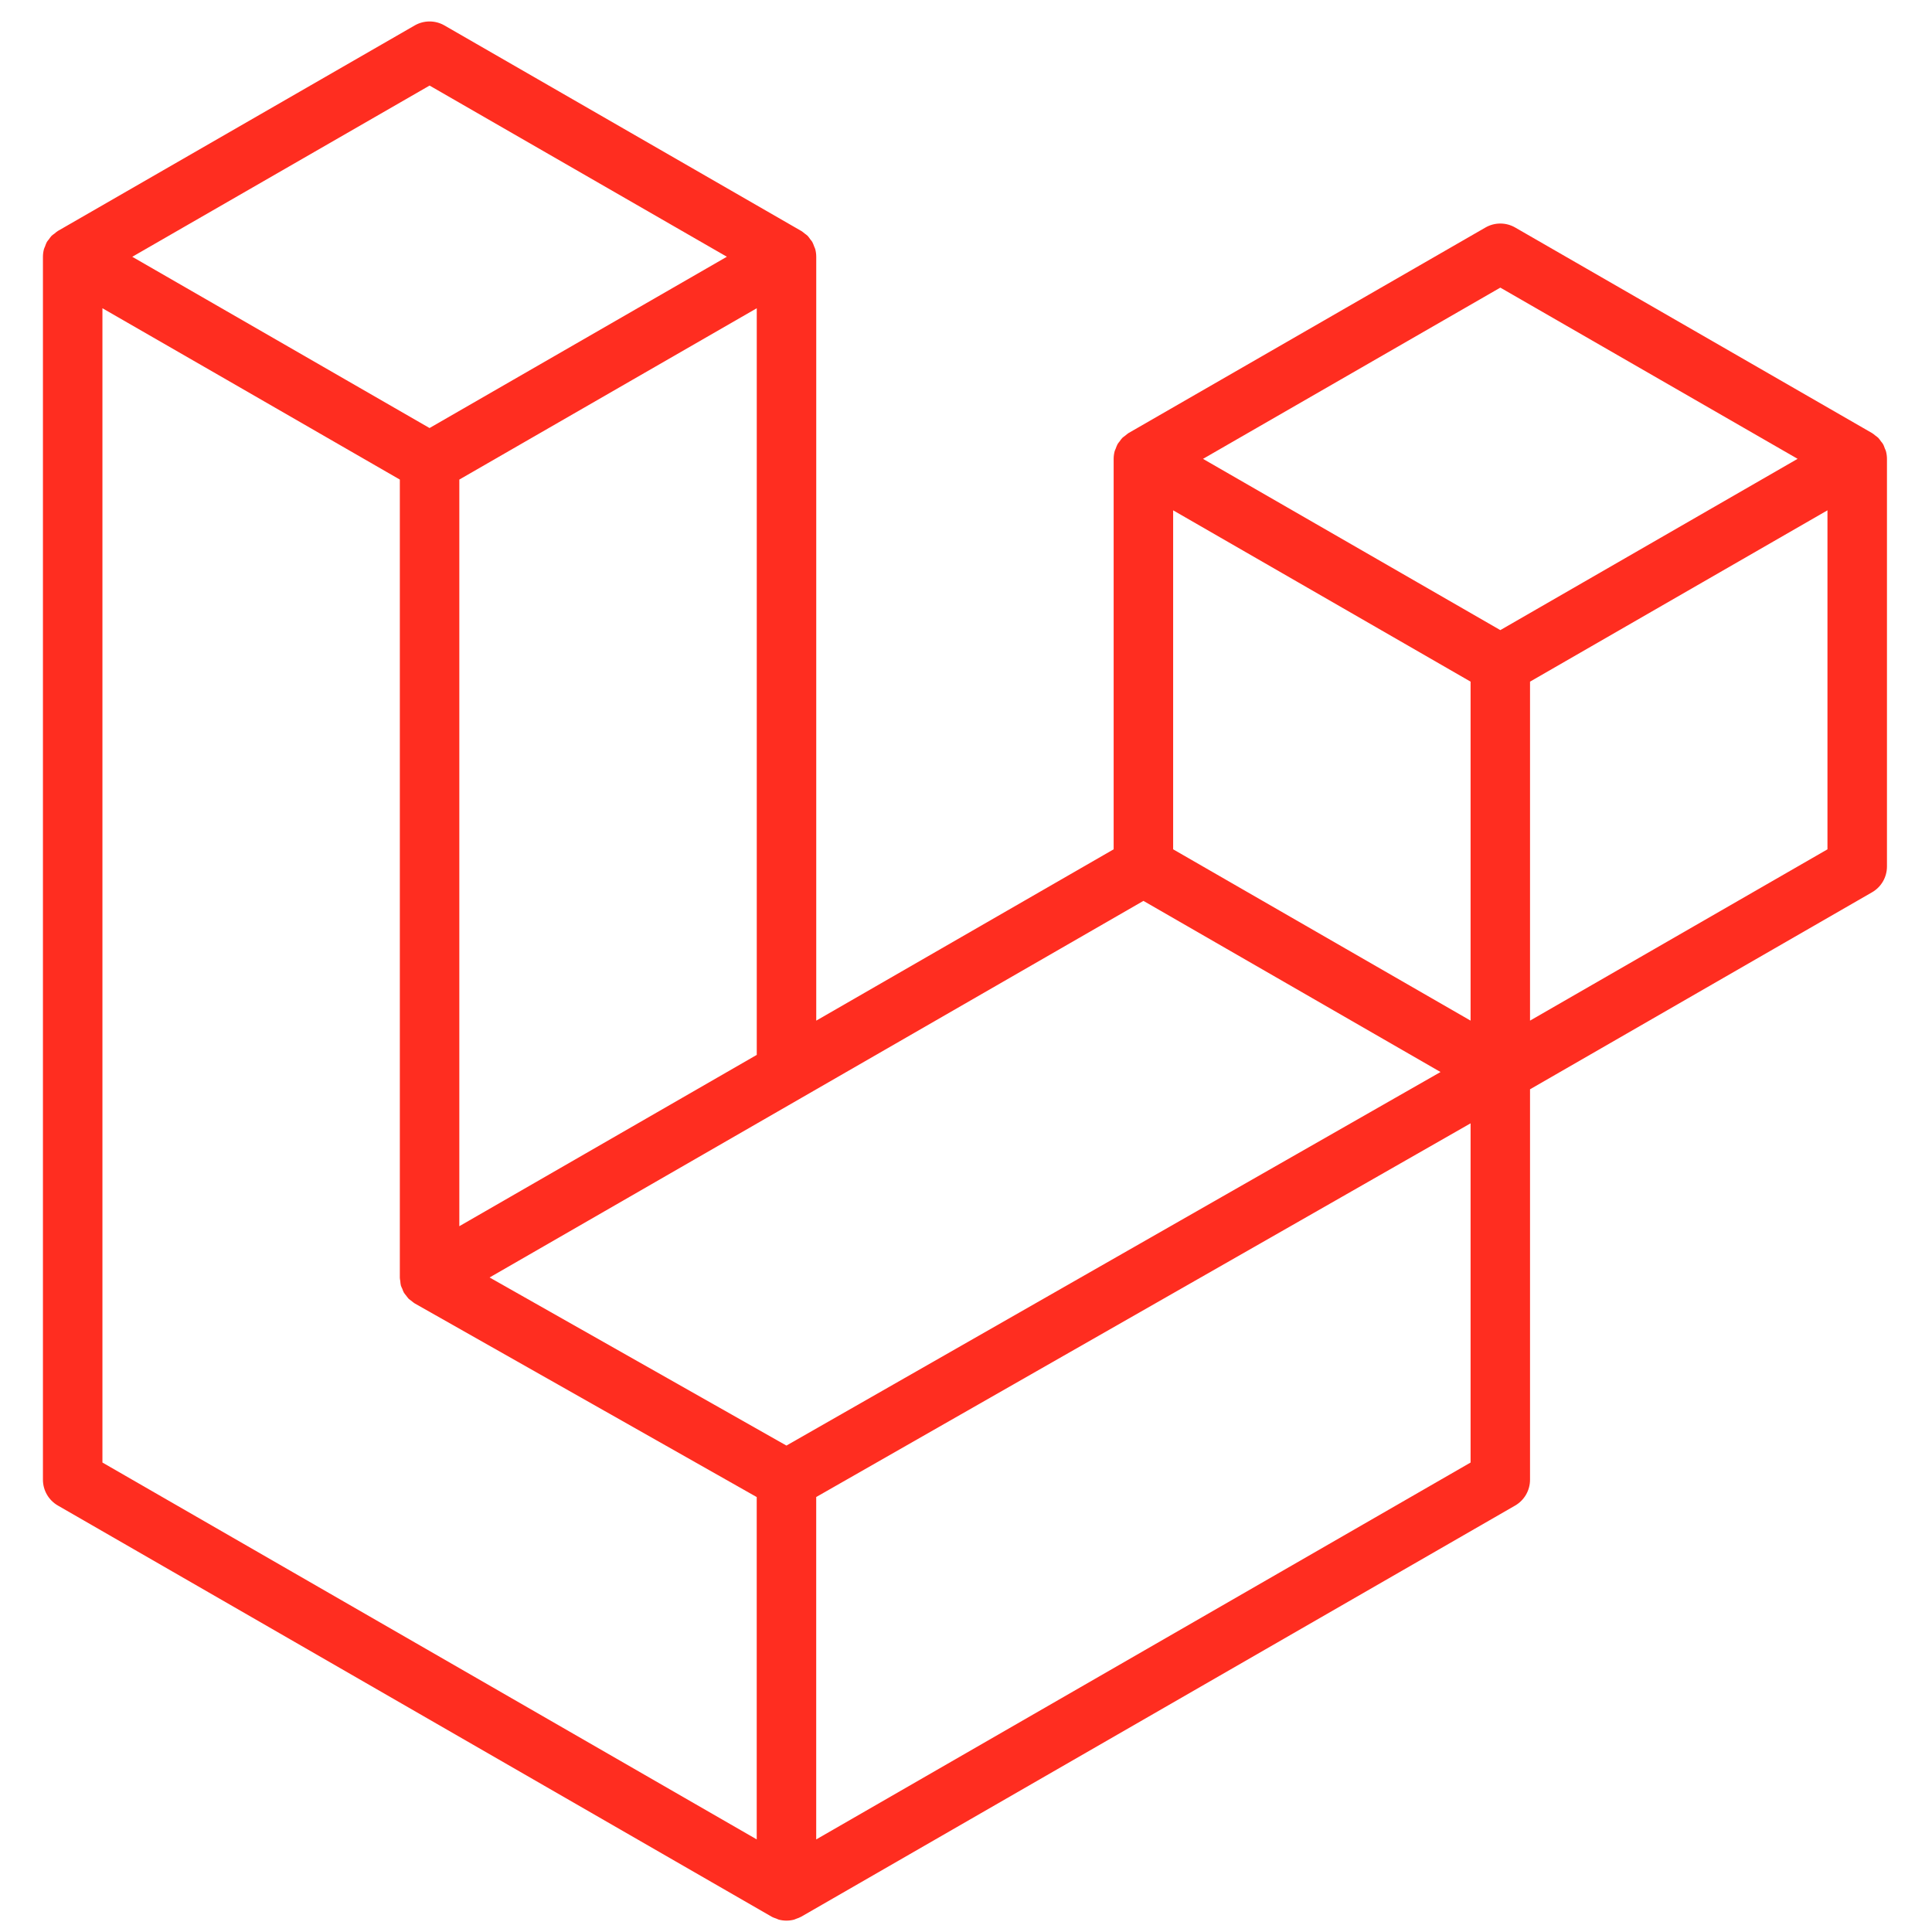
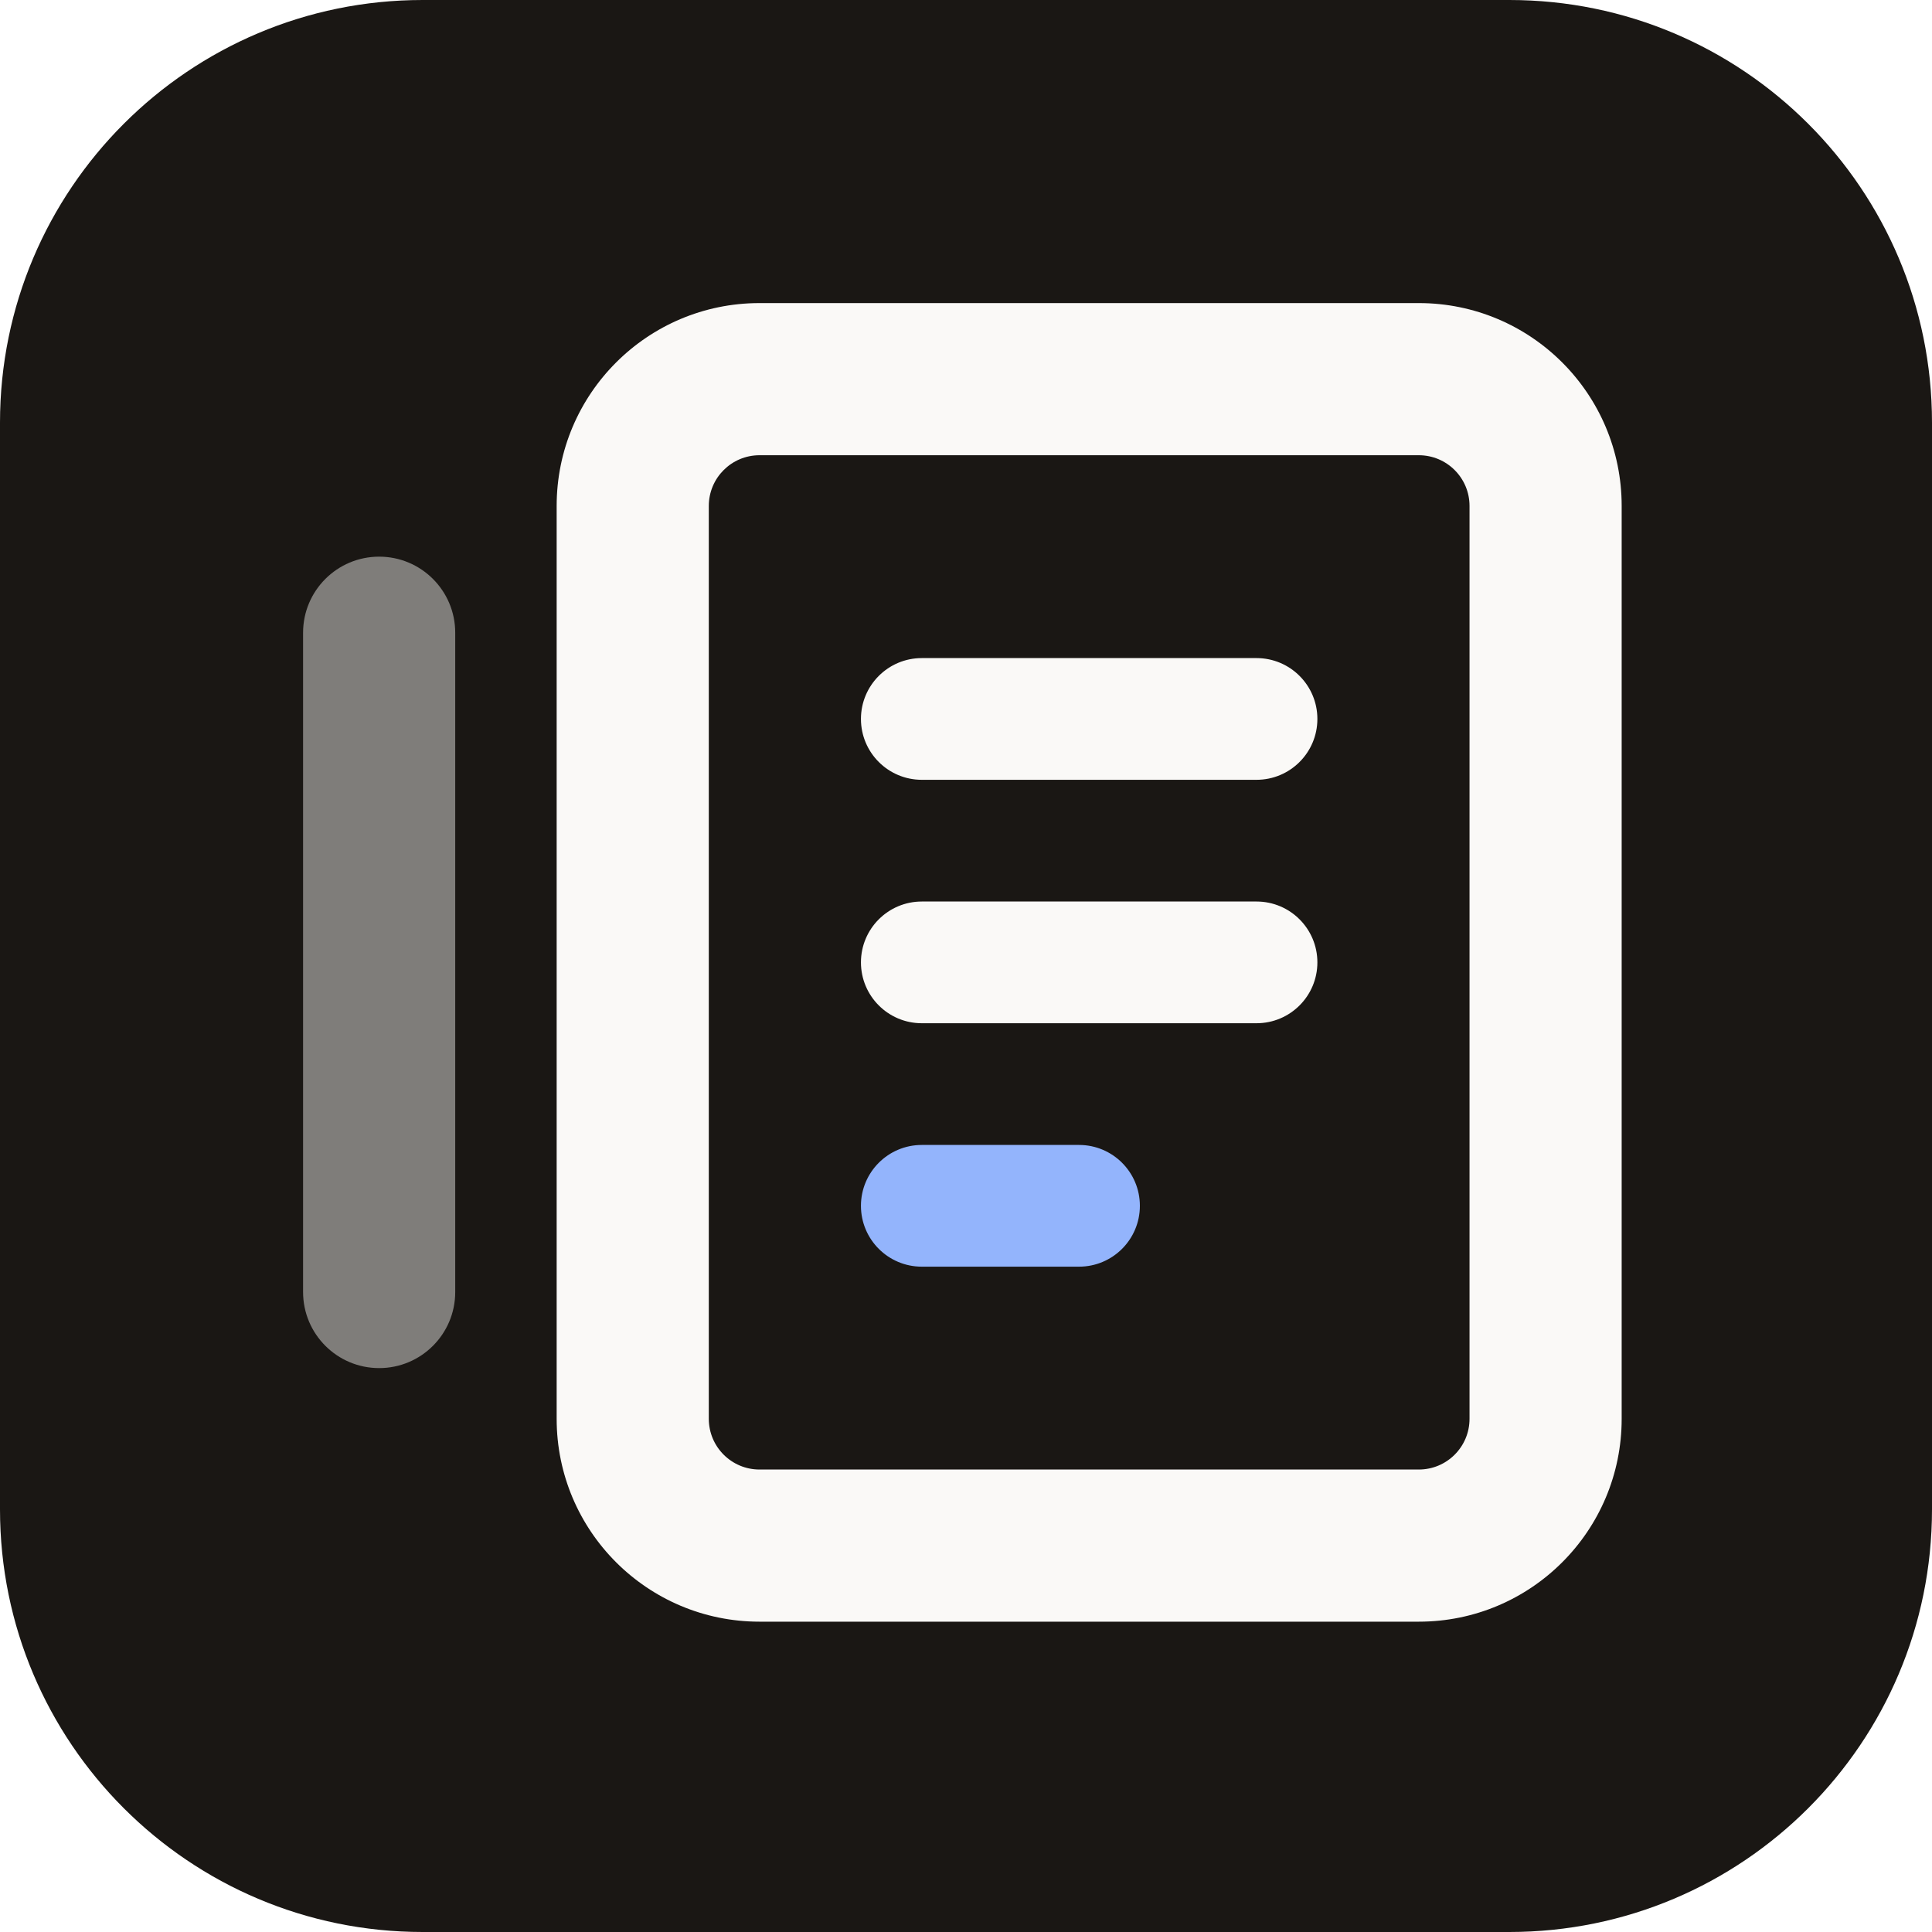
- <svg xmlns="http://www.w3.org/2000/svg" width="166" height="166" viewBox="0 0 166 166" fill="none">
-   <path fill-rule="evenodd" clip-rule="evenodd" d="M162.041 38.759C162.099 38.977 162.129 39.201 162.13 39.426V74.452C162.13 74.902 162.011 75.344 161.786 75.733C161.561 76.122 161.237 76.444 160.847 76.668L131.462 93.594V127.141C131.462 128.054 130.977 128.897 130.186 129.357L68.847 164.683C68.707 164.763 68.554 164.814 68.401 164.868C68.343 164.887 68.289 164.922 68.228 164.938C67.8 165.051 67.349 165.051 66.92 164.938C66.85 164.919 66.786 164.881 66.719 164.855C66.579 164.804 66.432 164.76 66.298 164.683L4.972 129.357C4.583 129.133 4.259 128.81 4.034 128.421C3.808 128.032 3.69 127.591 3.689 127.141L3.689 22.063C3.689 21.834 3.721 21.61 3.779 21.393C3.798 21.32 3.843 21.253 3.868 21.179C3.916 21.045 3.961 20.908 4.031 20.783C4.079 20.7 4.149 20.633 4.206 20.557C4.28 20.454 4.347 20.349 4.433 20.26C4.506 20.186 4.602 20.132 4.685 20.068C4.778 19.992 4.861 19.909 4.966 19.848L35.633 2.185C36.022 1.961 36.462 1.844 36.91 1.844C37.358 1.844 37.798 1.961 38.186 2.185L68.851 19.848H68.857C68.959 19.912 69.045 19.992 69.138 20.065C69.221 20.129 69.313 20.186 69.387 20.257C69.476 20.349 69.54 20.454 69.616 20.557C69.671 20.633 69.744 20.7 69.789 20.783C69.862 20.911 69.904 21.045 69.955 21.179C69.98 21.253 70.025 21.32 70.044 21.396C70.103 21.614 70.133 21.838 70.133 22.063V87.694L95.686 72.974V39.423C95.686 39.2 95.718 38.973 95.775 38.759C95.798 38.683 95.839 38.615 95.865 38.542C95.916 38.408 95.96 38.271 96.031 38.146C96.079 38.063 96.149 37.996 96.203 37.92C96.279 37.818 96.343 37.712 96.433 37.623C96.506 37.549 96.599 37.495 96.681 37.431C96.777 37.355 96.86 37.272 96.962 37.211L127.633 19.548C128.021 19.324 128.461 19.206 128.91 19.206C129.358 19.206 129.798 19.324 130.186 19.548L160.85 37.211C160.959 37.275 161.042 37.355 161.137 37.428C161.217 37.492 161.31 37.549 161.383 37.62C161.473 37.712 161.536 37.818 161.613 37.92C161.67 37.996 161.741 38.063 161.785 38.146C161.859 38.271 161.9 38.408 161.951 38.542C161.98 38.615 162.021 38.683 162.041 38.759ZM157.018 72.974V43.848L146.287 50.028L131.462 58.568V87.694L157.021 72.974H157.018ZM126.354 125.663V96.518L111.771 104.85L70.13 128.626V158.046L126.354 125.663ZM8.801 26.485V125.663L65.018 158.043V128.629L35.649 112L35.64 111.994L35.627 111.988C35.528 111.93 35.445 111.847 35.353 111.777C35.273 111.713 35.18 111.662 35.11 111.592L35.104 111.582C35.021 111.502 34.963 111.403 34.893 111.314C34.829 111.228 34.753 111.154 34.702 111.065L34.699 111.055C34.641 110.96 34.606 110.845 34.565 110.736C34.523 110.64 34.469 110.551 34.443 110.449C34.411 110.328 34.405 110.197 34.392 110.072C34.379 109.976 34.354 109.881 34.354 109.785V109.778V41.205L19.532 32.662L8.801 26.485ZM36.913 7.35L11.364 22.063L36.907 36.777L62.453 22.06L36.907 7.35H36.913ZM50.2 99.174L65.022 90.637V26.485L54.291 32.665L39.466 41.205V105.357L50.2 99.174ZM128.91 24.713L103.363 39.426L128.91 54.14L154.453 39.423L128.91 24.713ZM126.354 58.568L111.529 50.028L100.798 43.848V72.974L115.619 81.511L126.354 87.694V58.568ZM67.571 124.205L105.042 102.803L123.772 92.109L98.245 77.405L68.854 94.334L42.066 109.762L67.571 124.205Z" fill="#FF2D20" />
+ <svg xmlns="http://www.w3.org/2000/svg" width="32" height="32" viewBox="0 0 32 32" fill="none">
+   <rect width="32" height="32" rx="7" fill="#1a1714" />
+   <g transform="translate(2.5 2.5) scale(0.84)">
+     <rect x="3" y="8" width="3" height="16" rx="1.5" fill="#faf9f7" opacity="0.45" />
+     <path fill="#faf9f7" fill-rule="evenodd" clip-rule="evenodd" d="M12 3h13a4 4 0 0 1 4 4v18a4 4 0 0 1-4 4H12a4 4 0 0 1-4-4V7a4 4 0 0 1 4-4Zm0 3a1 1 0 0 0-1 1v18a1 1 0 0 0 1 1h13a1 1 0 0 0 1-1V7a1 1 0 0 0-1-1H12Z" />
+     <rect x="14" y="10" width="9" height="2.4" rx="1.2" fill="#faf9f7" />
+     <rect x="14" y="14.8" width="9" height="2.4" rx="1.2" fill="#faf9f7" />
+     <rect x="14" y="19.6" width="5.5" height="2.4" rx="1.2" fill="#93b4fc" />
+   </g>
</svg>
